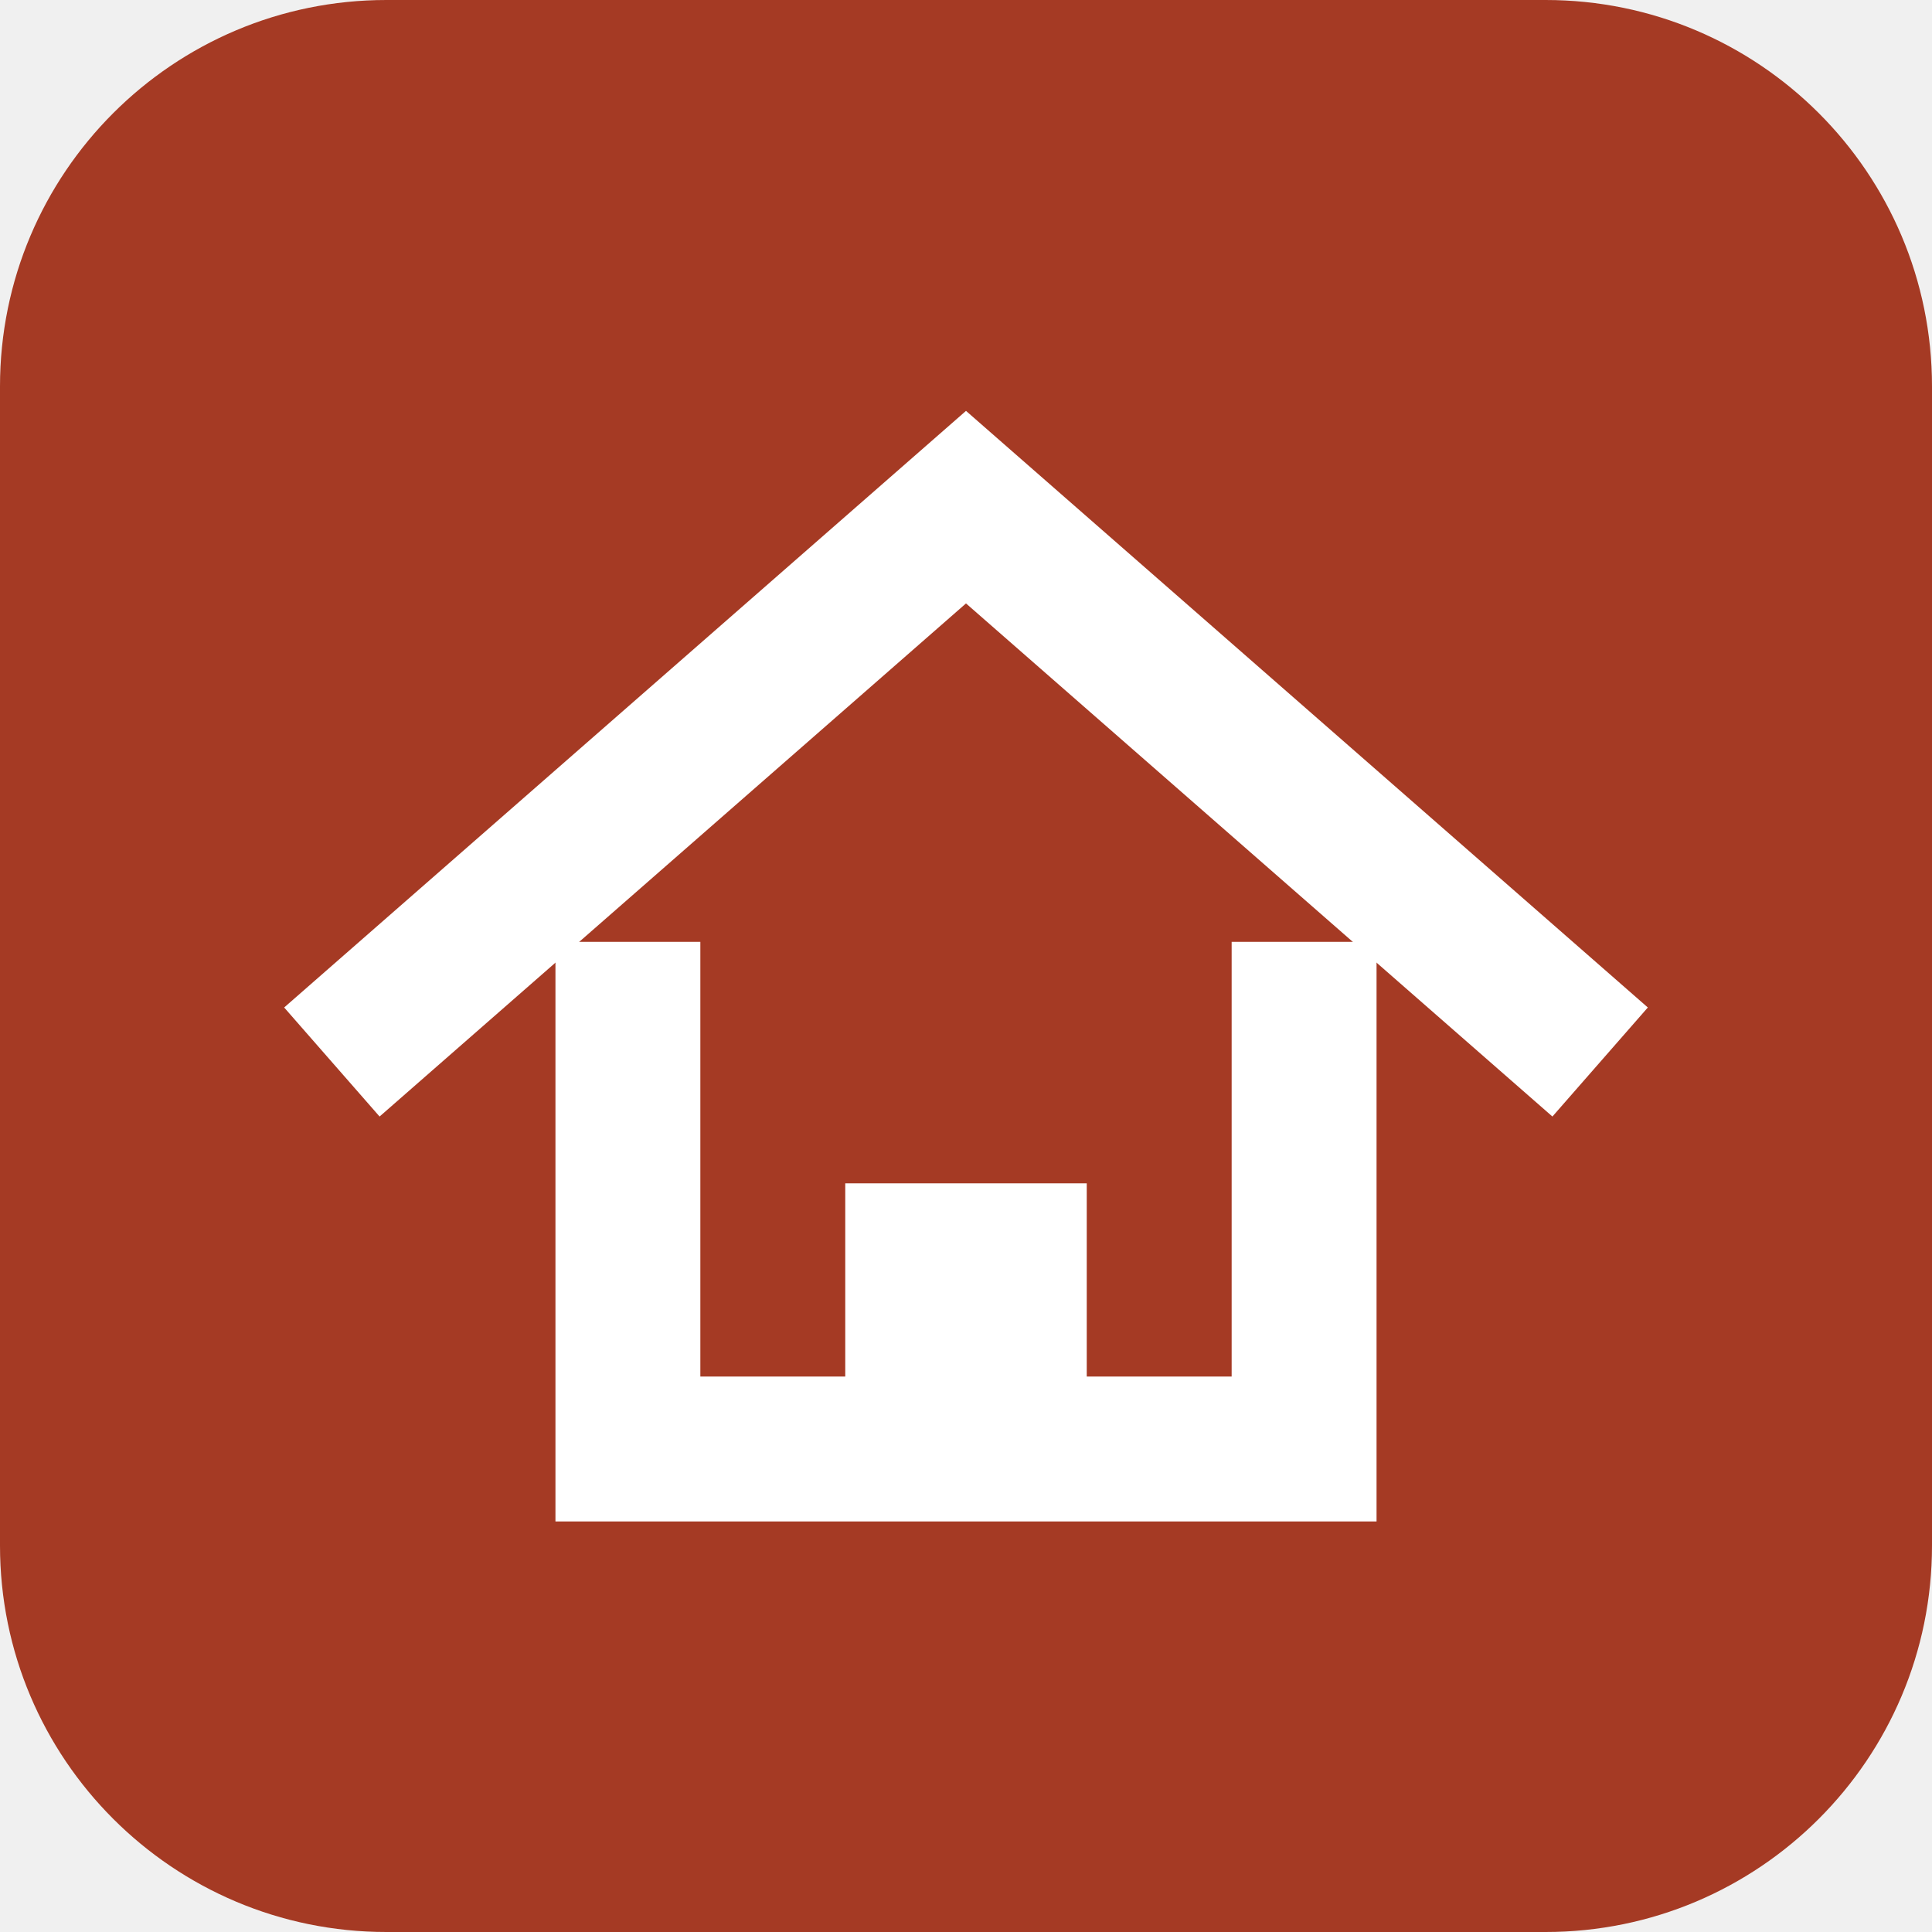
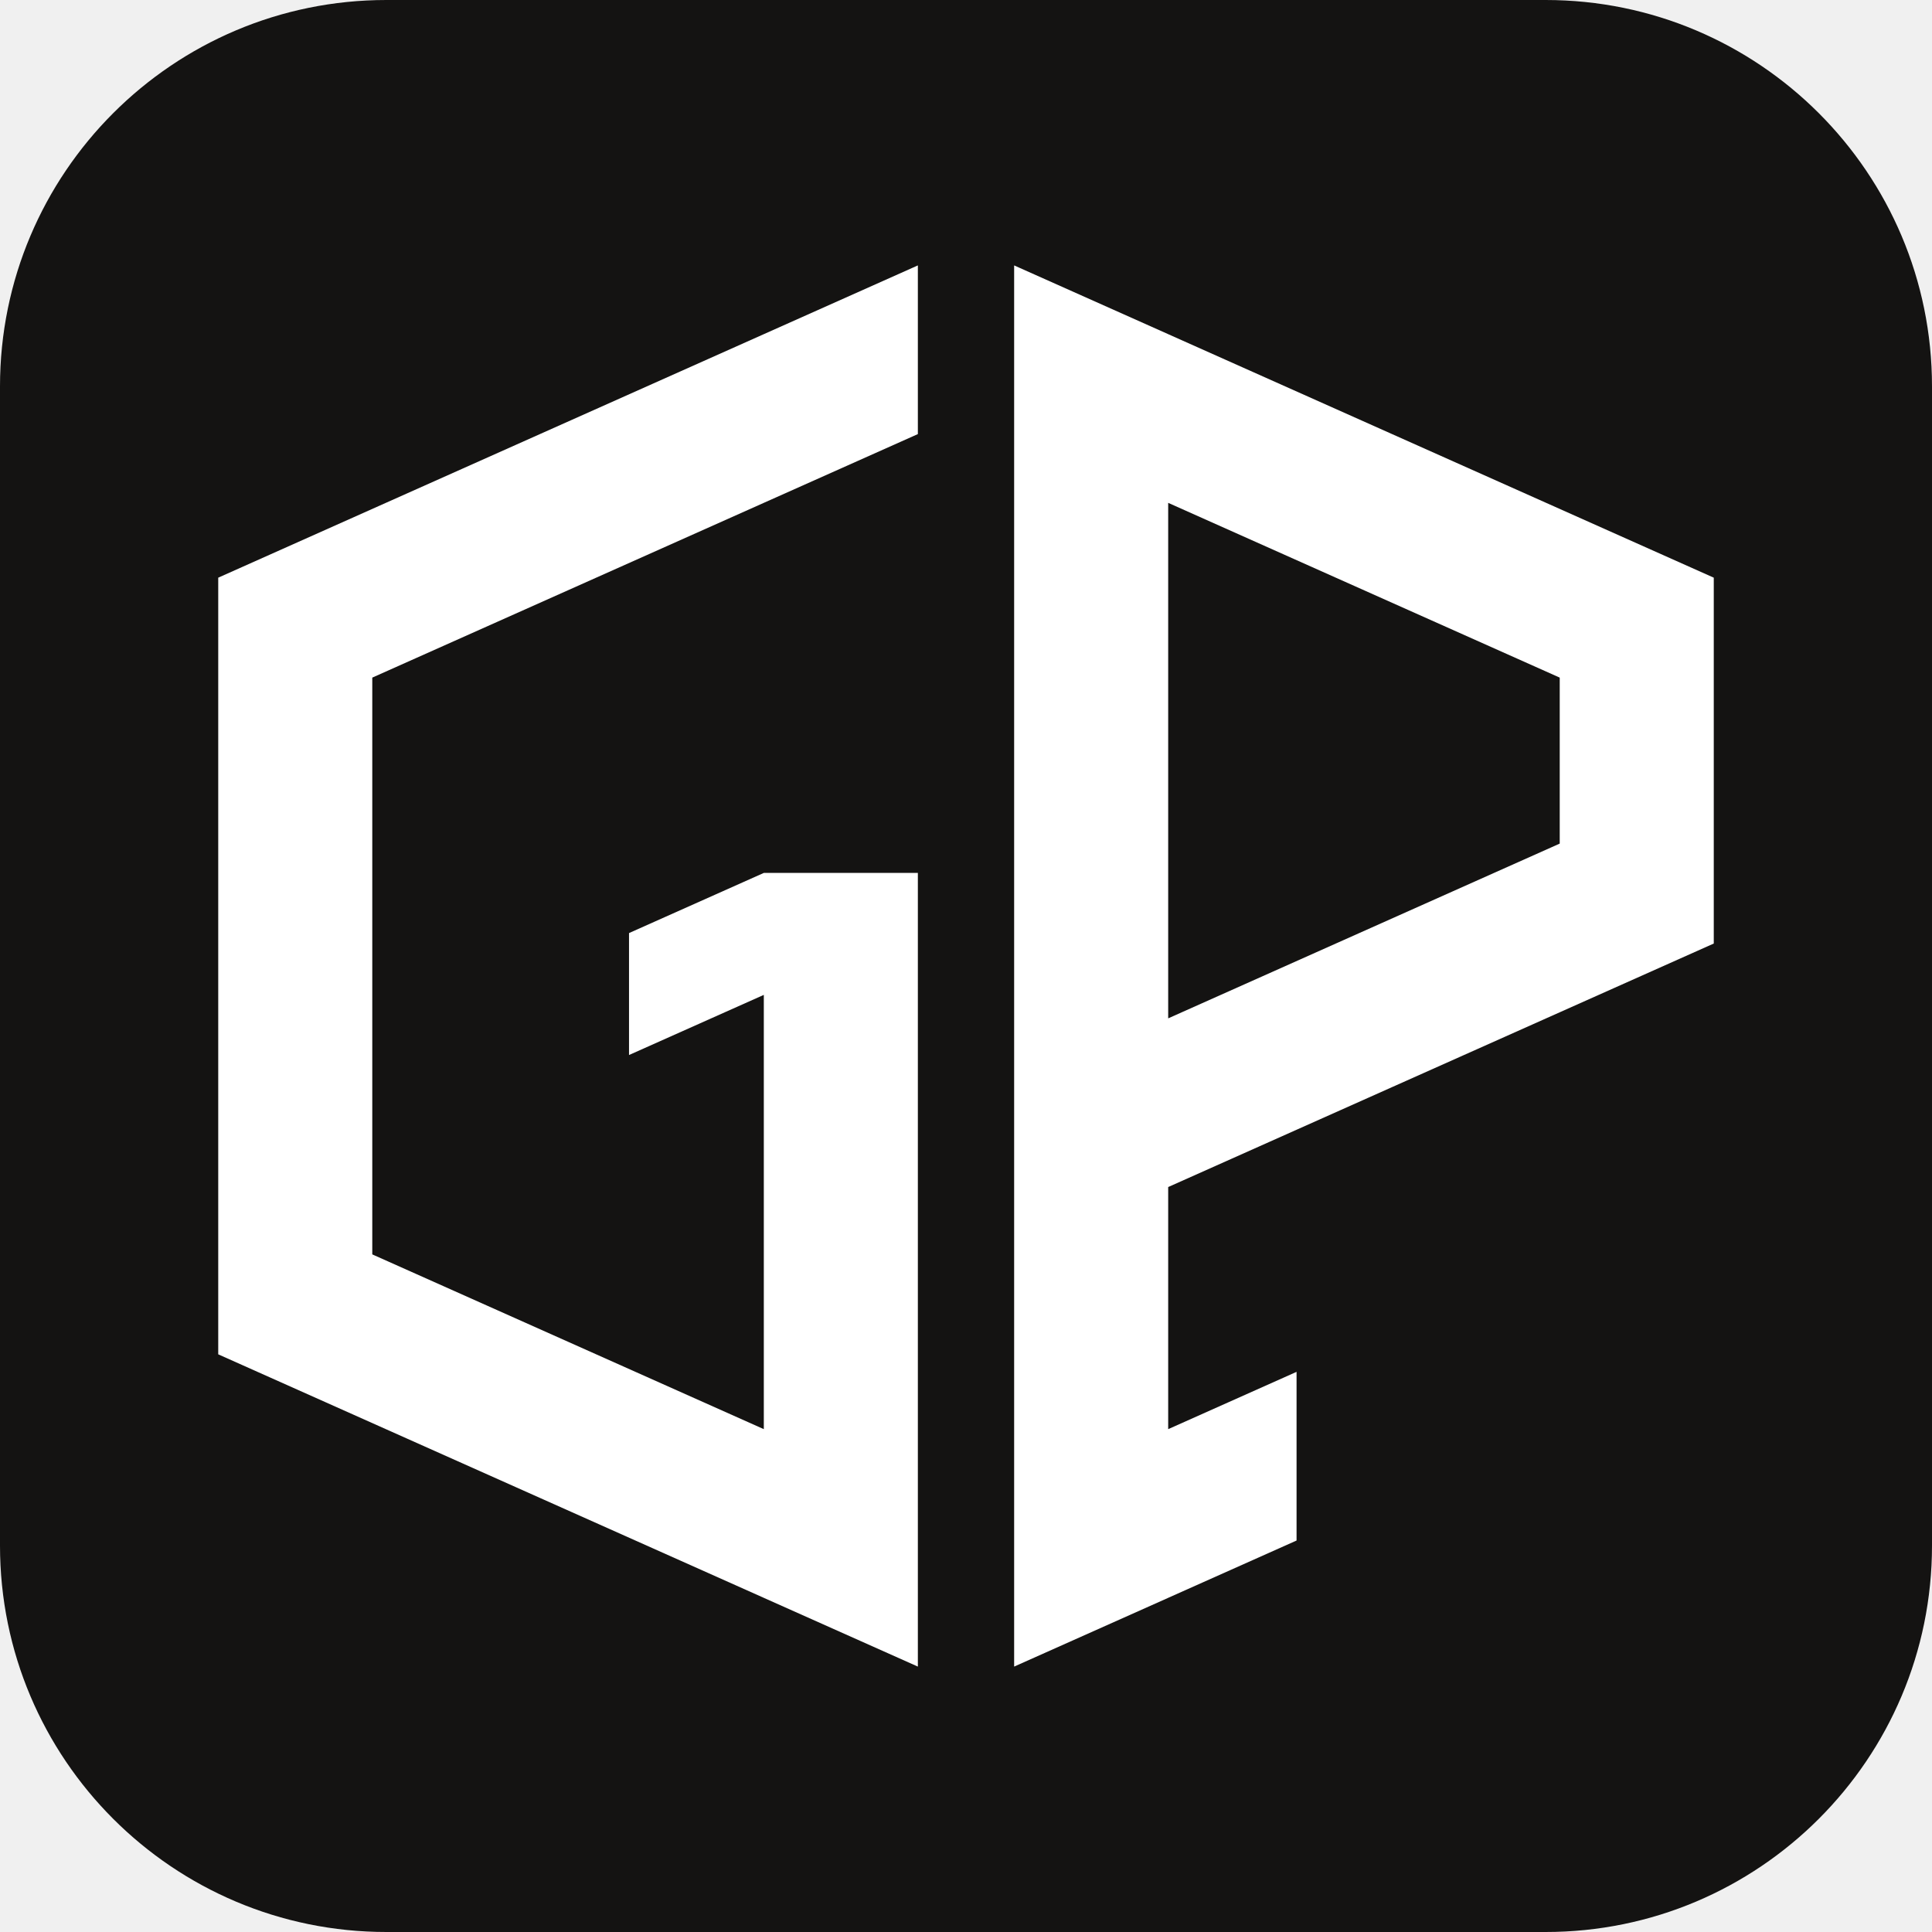
- <svg xmlns="http://www.w3.org/2000/svg" viewBox="0 0 40 40">
-   <rect width="40" height="40" rx="8" fill="#a53a24" />
-   <path d="M8 21 20 10.5 32 21" fill="none" stroke="#fff" stroke-width="3" stroke-linecap="square" />
-   <path d="M13 19.5V30h14V19.5" fill="none" stroke="#fff" stroke-width="3" />
-   <path d="M17.5 30v-5.5h5V30" fill="#fff" />
+ <svg xmlns="http://www.w3.org/2000/svg" viewBox="0 0 301 301">
+   <rect width="301" height="301" rx="60.2" fill="#141312" />
+   <path transform="translate(34 38)" fill="#ffffff" d="M0 52L109 3.35L109 29.63L24 67.57ZM0 173L0 52L24 67.57L24 157.43ZM109 221.65L0 173L24 157.43L109 195.37ZM85 98L109 98L109 221.65L85 210.94ZM85 98L64 107.37L64 126.37L85 117ZM124 3.35L233 52L209 67.57L124 29.63ZM233 52L233 109L209 119.71L209 67.57ZM233 109L124 157.65L124 131.37L209 93.43ZM148 14.06L148 210.94L124 221.65L124 3.35ZM168 202.01L124 221.65L124 195.37L168 175.73Z" />
</svg>
